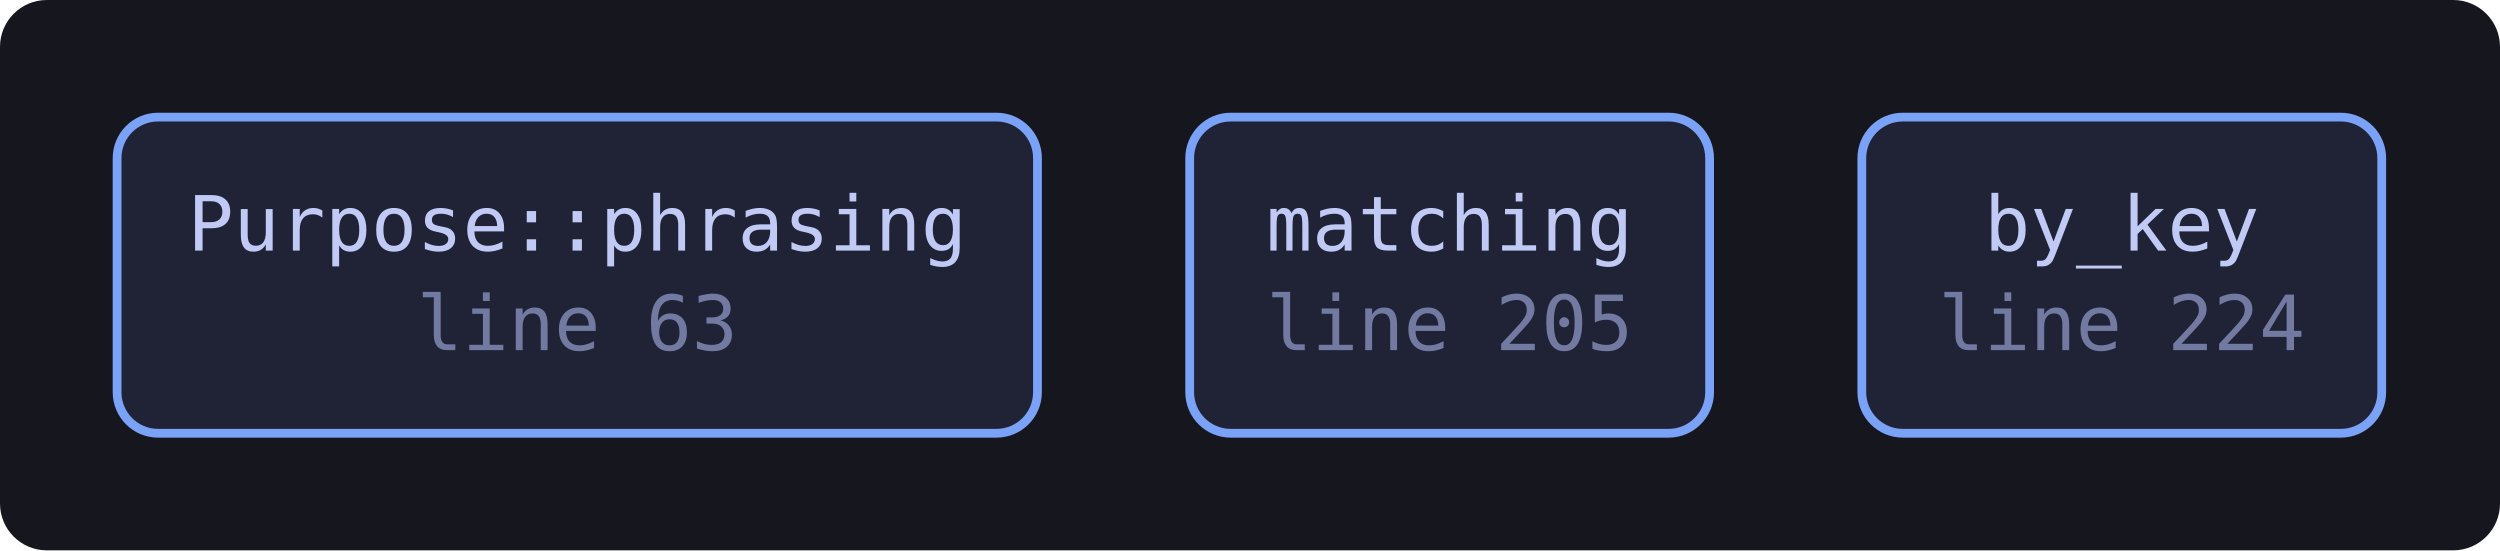
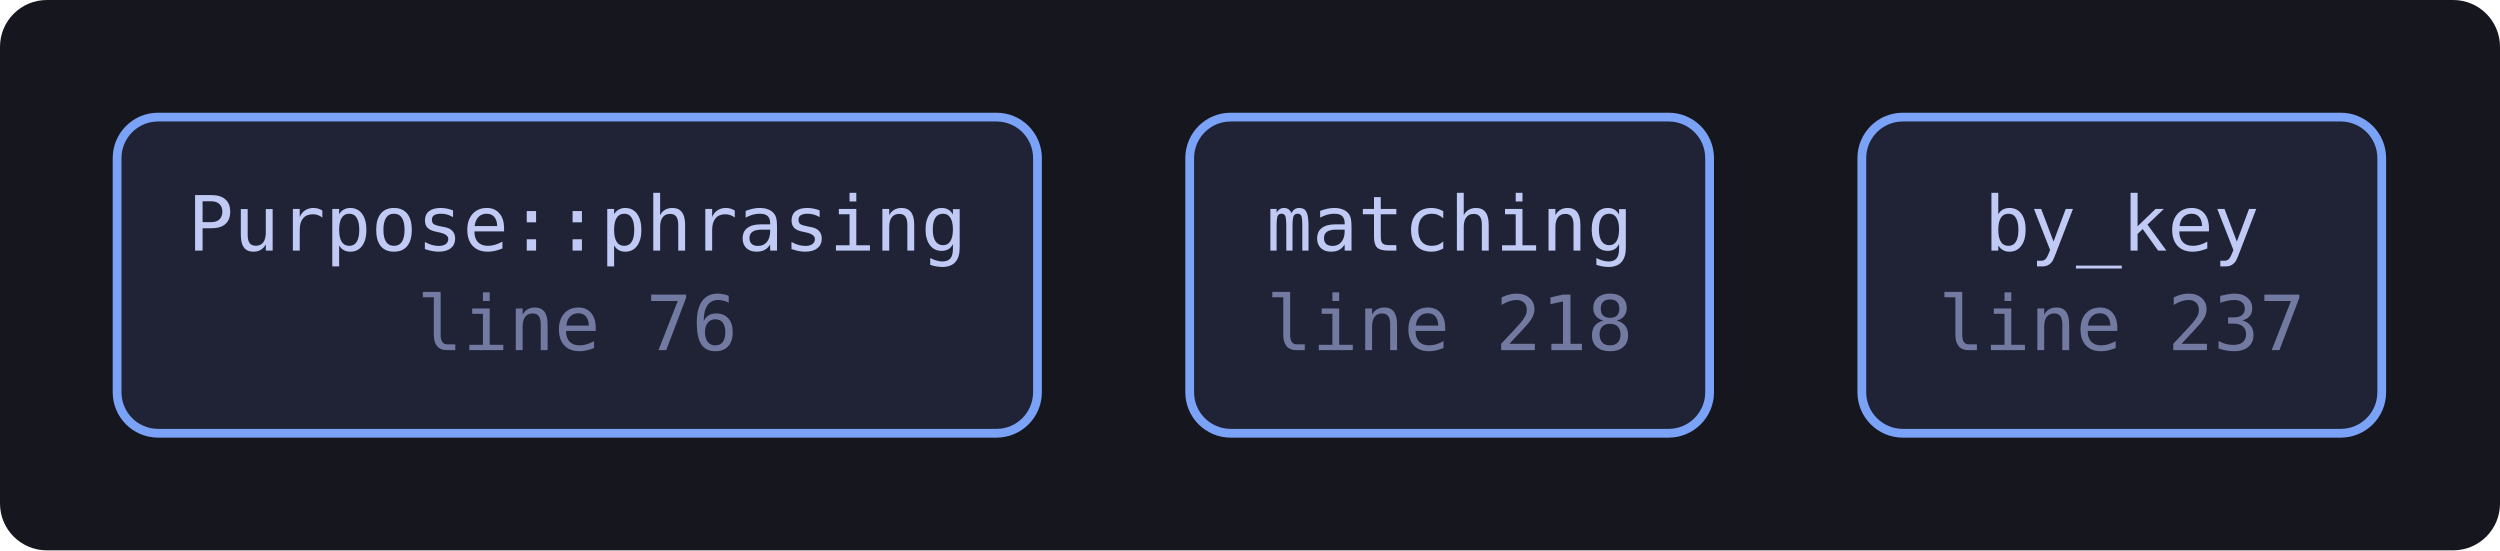
<svg xmlns="http://www.w3.org/2000/svg" viewBox="0 0 427 94" width="427" height="94" style="max-width:100%;height:auto" role="img" aria-label="flowchart">
  <defs>
    <marker id="a" viewBox="0 0 8 8" refX="7" refY="4" markerWidth="7" markerHeight="7" orient="auto-start-reverse">
      <path d="M0 0 L8 4 L0 8 z" fill="var(--muted, #737aa2)" />
    </marker>
  </defs>
  <rect x="0" y="0" width="427" height="94" fill="var(--bg-inset, #16161e)" rx="8" />
-   <a href="https://github.com/tilas01/veilvoice/blob/main/crates/veilvoice-capture/src/programs.rs#L63" target="_blank" rel="noopener noreferrer">
+   <a href="https://github.com/tilas01/veilvoice/blob/main/crates/veilvoice-capture/src/programs.rs#L76" target="_blank" rel="noopener noreferrer">
    <rect x="20.0" y="20.0" width="157.2" height="54.0" rx="7" fill="var(--bg-soft, #1f2335)" stroke="var(--accent, #7aa2f7)" stroke-width="1.5" />
    <text x="98.6" y="42.8" font-family="ui-monospace, SFMono-Regular, Menlo, Consolas, monospace" font-size="13" fill="var(--fg, #c0caf5)" text-anchor="middle">Purpose::phrasing</text>
-     <text x="98.6" y="59.8" font-family="ui-monospace, SFMono-Regular, Menlo, Consolas, monospace" font-size="13" fill="var(--muted, #737aa2)" text-anchor="middle">line 63</text>
+     <text x="98.6" y="59.8" font-family="ui-monospace, SFMono-Regular, Menlo, Consolas, monospace" font-size="13" fill="var(--muted, #737aa2)" text-anchor="middle">line 76</text>
  </a>
-   <a href="https://github.com/tilas01/veilvoice/blob/main/crates/veilvoice-capture/src/programs.rs#L205" target="_blank" rel="noopener noreferrer">
+   <a href="https://github.com/tilas01/veilvoice/blob/main/crates/veilvoice-capture/src/programs.rs#L218" target="_blank" rel="noopener noreferrer">
    <rect x="203.2" y="20.0" width="88.8" height="54.0" rx="7" fill="var(--bg-soft, #1f2335)" stroke="var(--accent, #7aa2f7)" stroke-width="1.5" />
    <text x="247.6" y="42.8" font-family="ui-monospace, SFMono-Regular, Menlo, Consolas, monospace" font-size="13" fill="var(--fg, #c0caf5)" text-anchor="middle">matching</text>
-     <text x="247.6" y="59.8" font-family="ui-monospace, SFMono-Regular, Menlo, Consolas, monospace" font-size="13" fill="var(--muted, #737aa2)" text-anchor="middle">line 205</text>
+     <text x="247.6" y="59.8" font-family="ui-monospace, SFMono-Regular, Menlo, Consolas, monospace" font-size="13" fill="var(--muted, #737aa2)" text-anchor="middle">line 218</text>
  </a>
-   <a href="https://github.com/tilas01/veilvoice/blob/main/crates/veilvoice-capture/src/programs.rs#L224" target="_blank" rel="noopener noreferrer">
+   <a href="https://github.com/tilas01/veilvoice/blob/main/crates/veilvoice-capture/src/programs.rs#L237" target="_blank" rel="noopener noreferrer">
    <rect x="318.0" y="20.0" width="88.8" height="54.0" rx="7" fill="var(--bg-soft, #1f2335)" stroke="var(--accent, #7aa2f7)" stroke-width="1.5" />
    <text x="362.4" y="42.8" font-family="ui-monospace, SFMono-Regular, Menlo, Consolas, monospace" font-size="13" fill="var(--fg, #c0caf5)" text-anchor="middle">by_key</text>
-     <text x="362.4" y="59.8" font-family="ui-monospace, SFMono-Regular, Menlo, Consolas, monospace" font-size="13" fill="var(--muted, #737aa2)" text-anchor="middle">line 224</text>
+     <text x="362.4" y="59.8" font-family="ui-monospace, SFMono-Regular, Menlo, Consolas, monospace" font-size="13" fill="var(--muted, #737aa2)" text-anchor="middle">line 237</text>
  </a>
</svg>
